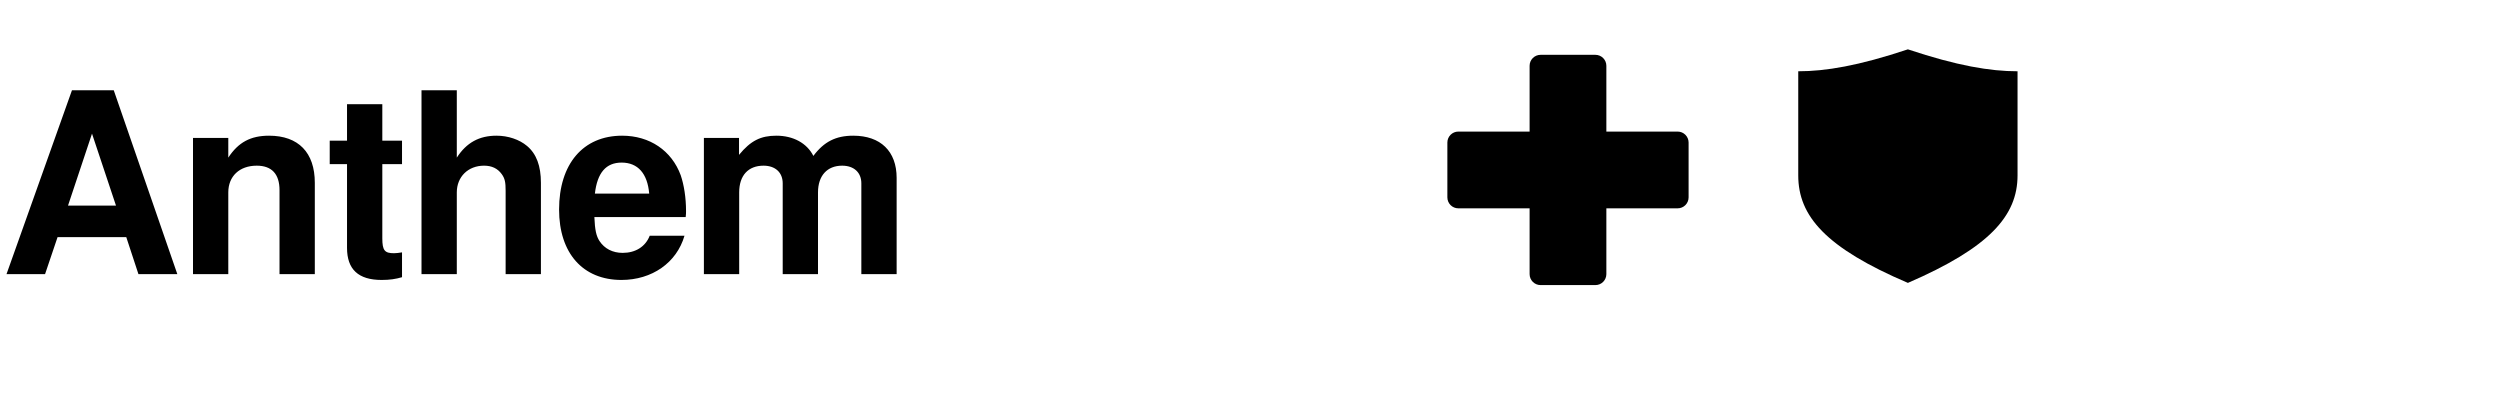
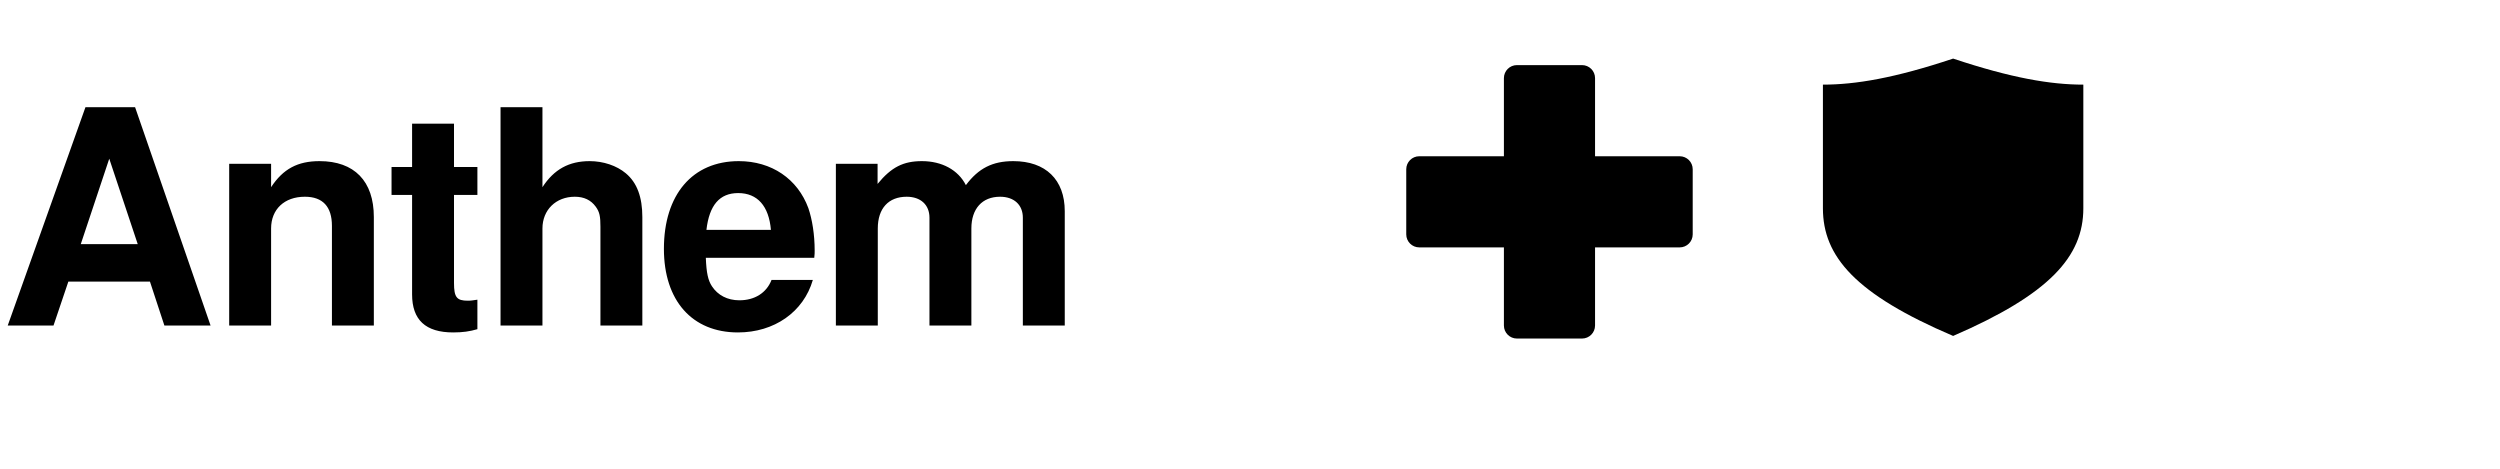
- <svg xmlns="http://www.w3.org/2000/svg" viewBox="0 0 228 36" role="img" aria-label="Anthem">
+ <svg xmlns="http://www.w3.org/2000/svg" viewBox="0 0 192 36" role="img" aria-label="Anthem">
  <g fill="#000">
    <text x="0" y="25" font-family="Helvetica Neue, Helvetica, Arial, sans-serif" font-size="23" font-weight="700" letter-spacing="-0.02em">Anthem</text>
-     <rect x="132" y="12" width="22" height="7" rx="1" />
-     <rect x="139.5" y="5" width="7" height="21" rx="1" />
-     <path d="M174 4.5c4.5 1.5 7.5 2 10 2v9.5c0 3.7-2.6 6.6-10 9.8C166.5 22.6 164 19.7 164 16V6.5c2.5 0 5.5-.5 10-2z" />
+     <rect x="108" y="12" width="22" height="7" rx="1" />
+     <rect x="115.5" y="5" width="7" height="21" rx="1" />
+     <path d="M150 4.5c4.5 1.5 7.5 2 10 2v9.5c0 3.7-2.6 6.6-10 9.8C142.5 22.6 140 19.7 140 16V6.5c2.5 0 5.5-.5 10-2z" />
  </g>
</svg>
